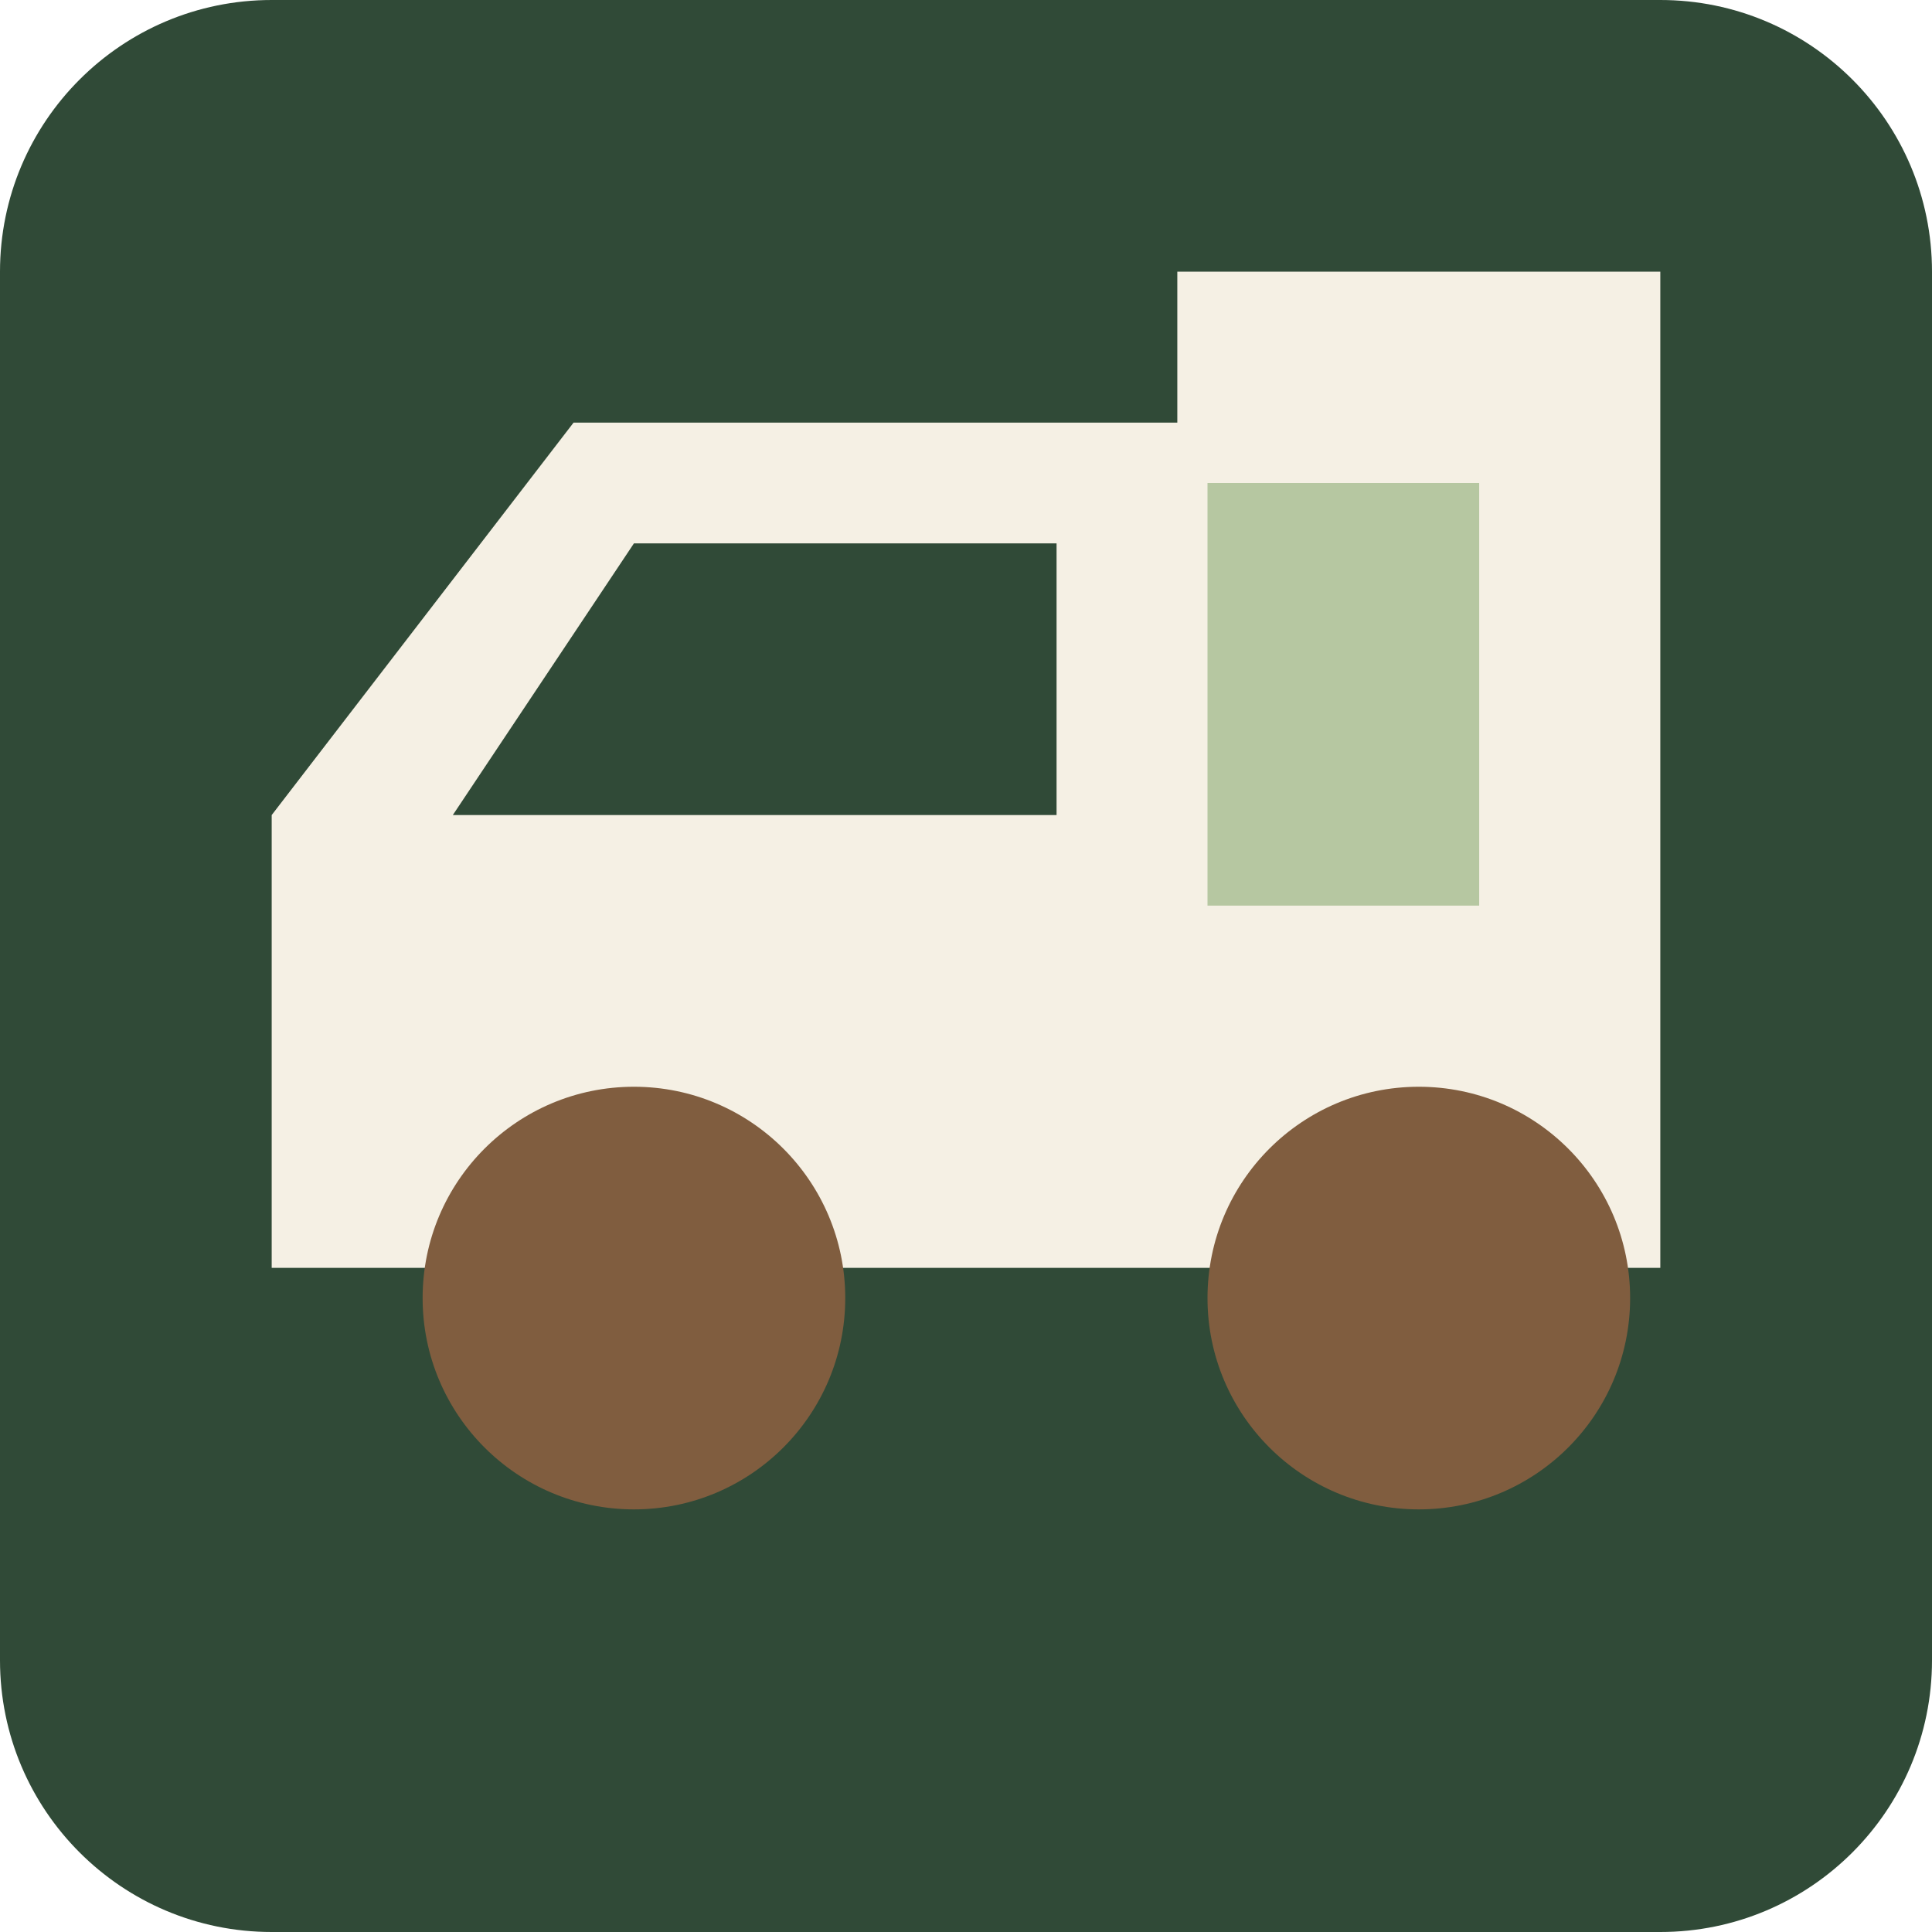
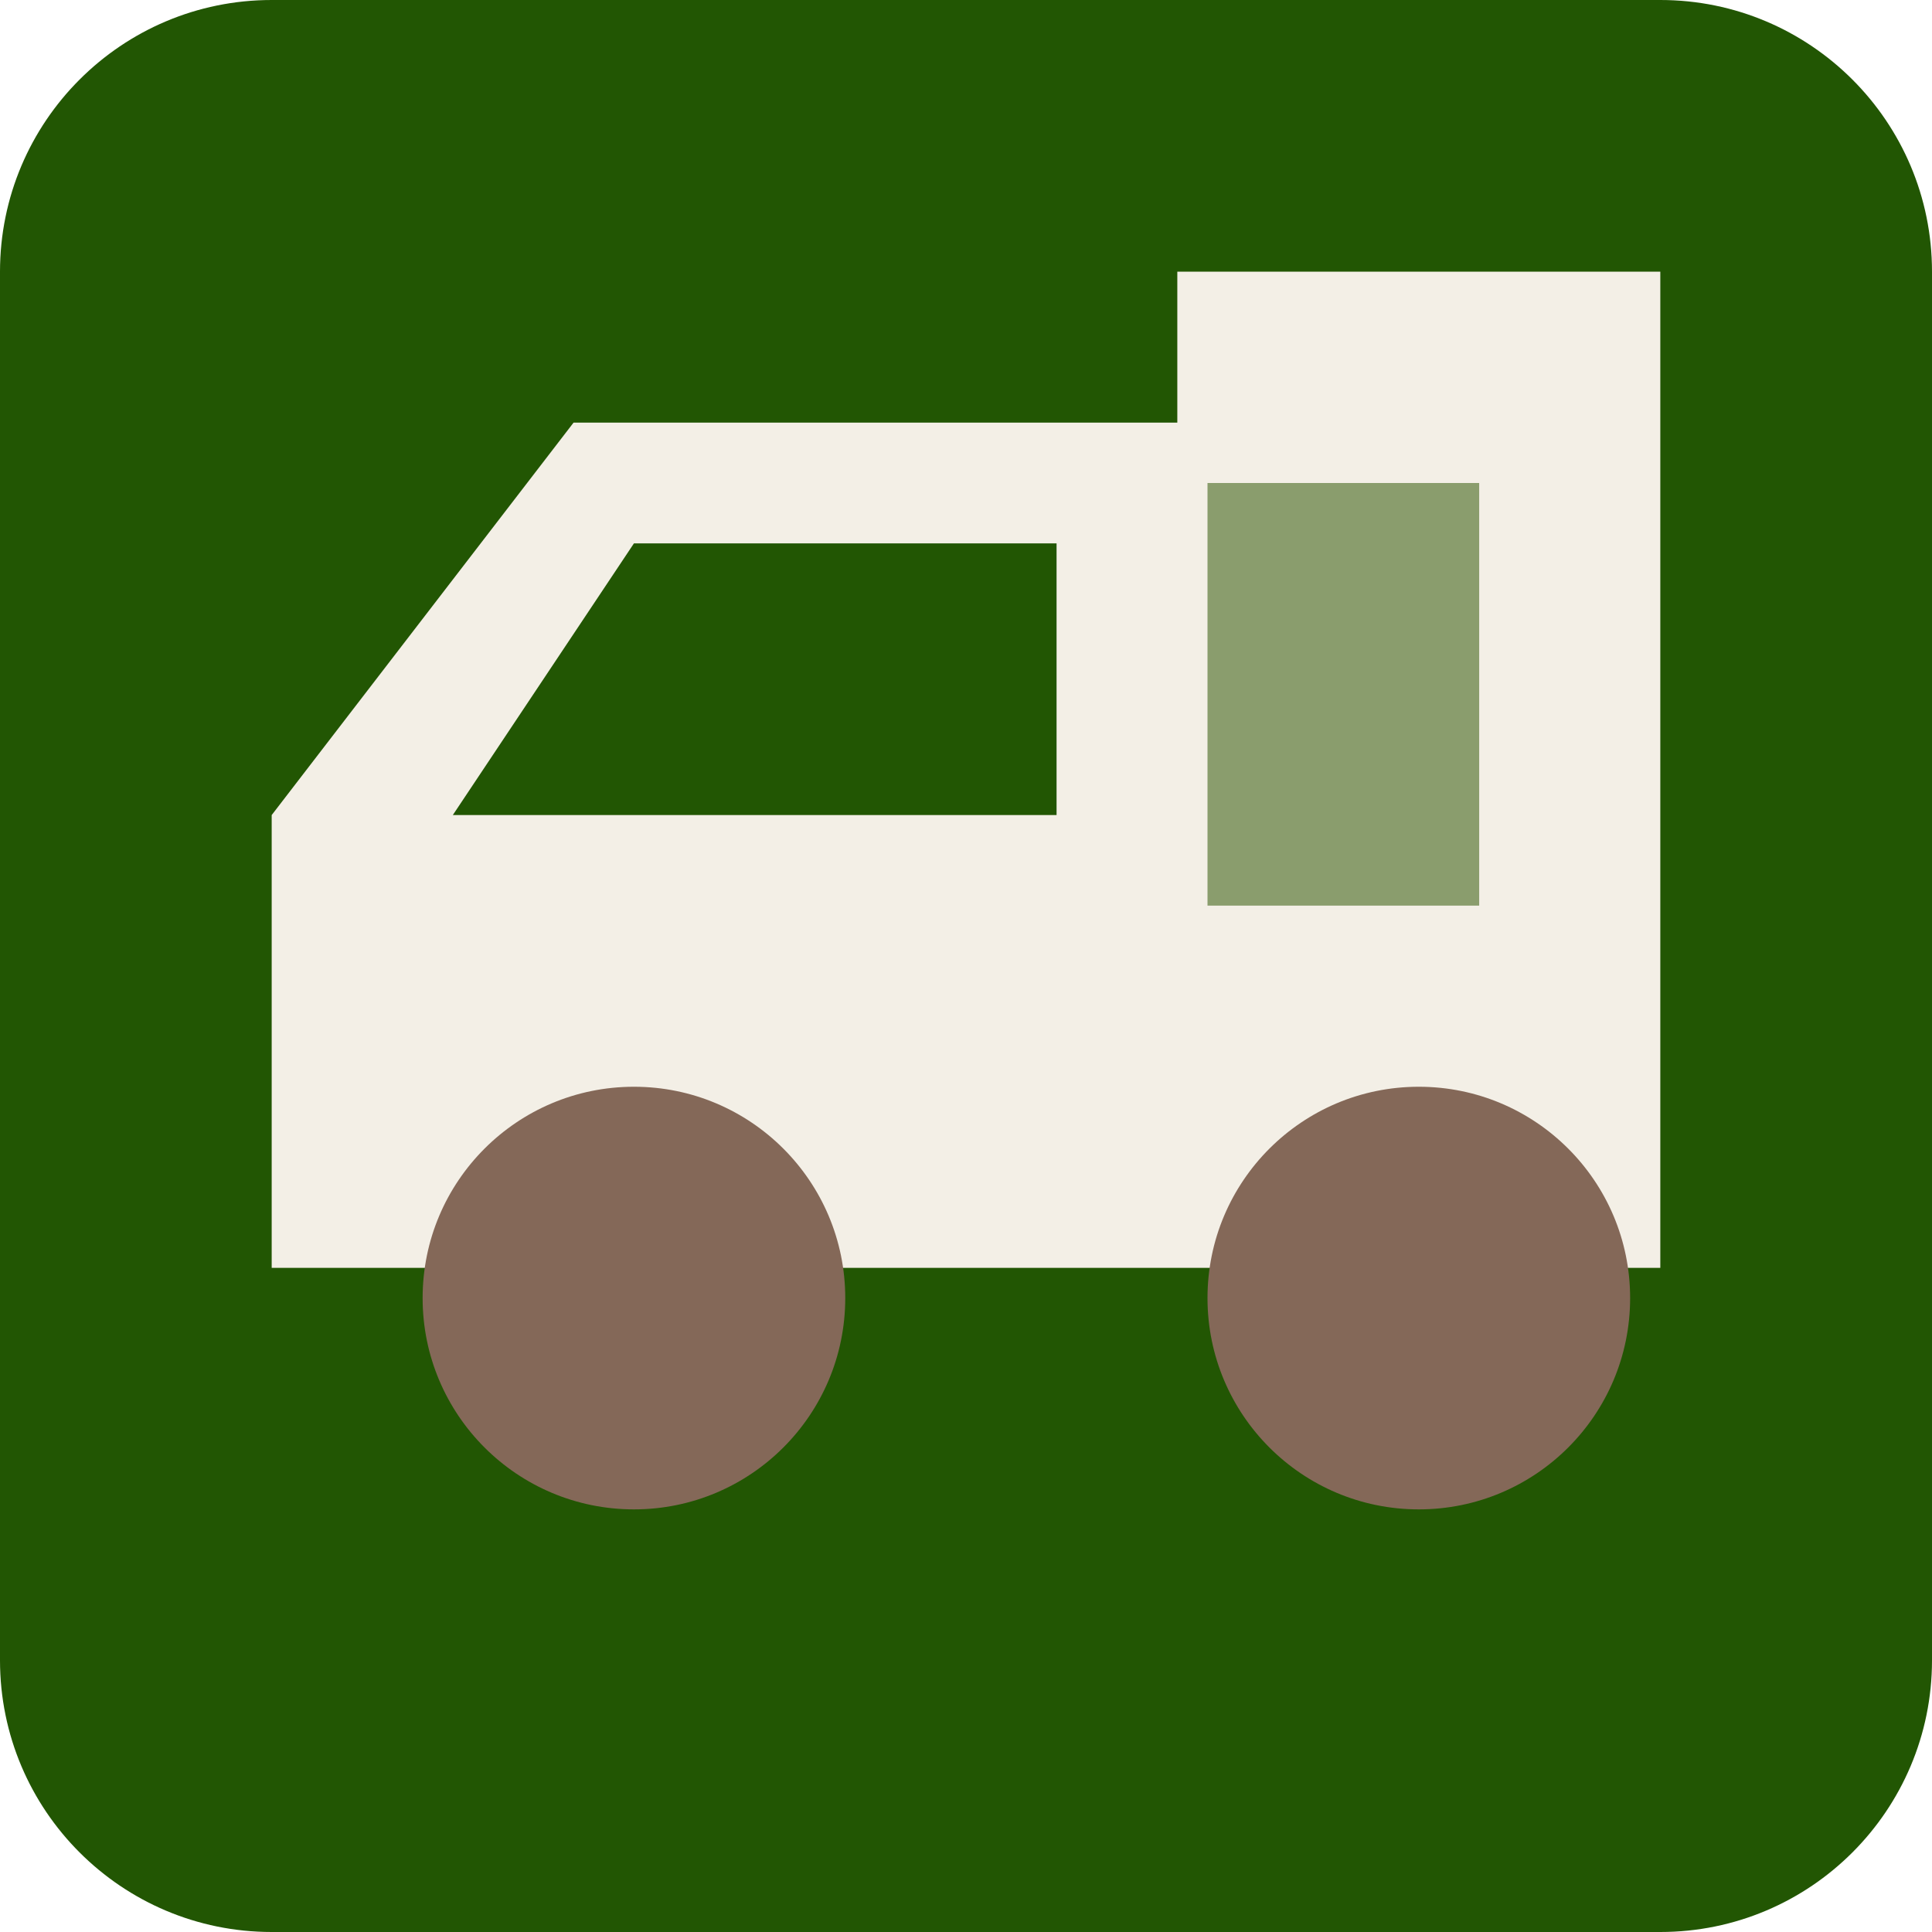
<svg xmlns="http://www.w3.org/2000/svg" viewBox="0 0 64 64">
-   <rect width="64" height="64" rx="9" fill="#304a37" />
-   <path d="M9 42V27l10-13h20V9h16v33ZM15 27h20V18H21Z" fill="#f5f0e4" />
-   <circle cx="21" cy="43" r="7" fill="#805d3f" />
-   <circle cx="47" cy="43" r="7" fill="#805d3f" />
-   <path d="M40 16h9v14h-9Z" fill="#b6c7a1" />
+   <rect width="64" height="64" rx="9" fill="#225603" />
+   <path d="M9 42V27l10-13h20V9h16v33ZM15 27h20V18H21Z" fill="#f3efe6" />
+   <circle cx="21" cy="43" r="7" fill="#846858" />
+   <circle cx="47" cy="43" r="7" fill="#846858" />
+   <path d="M40 16h9v14h-9Z" fill="#8a9d6d" />
</svg>
